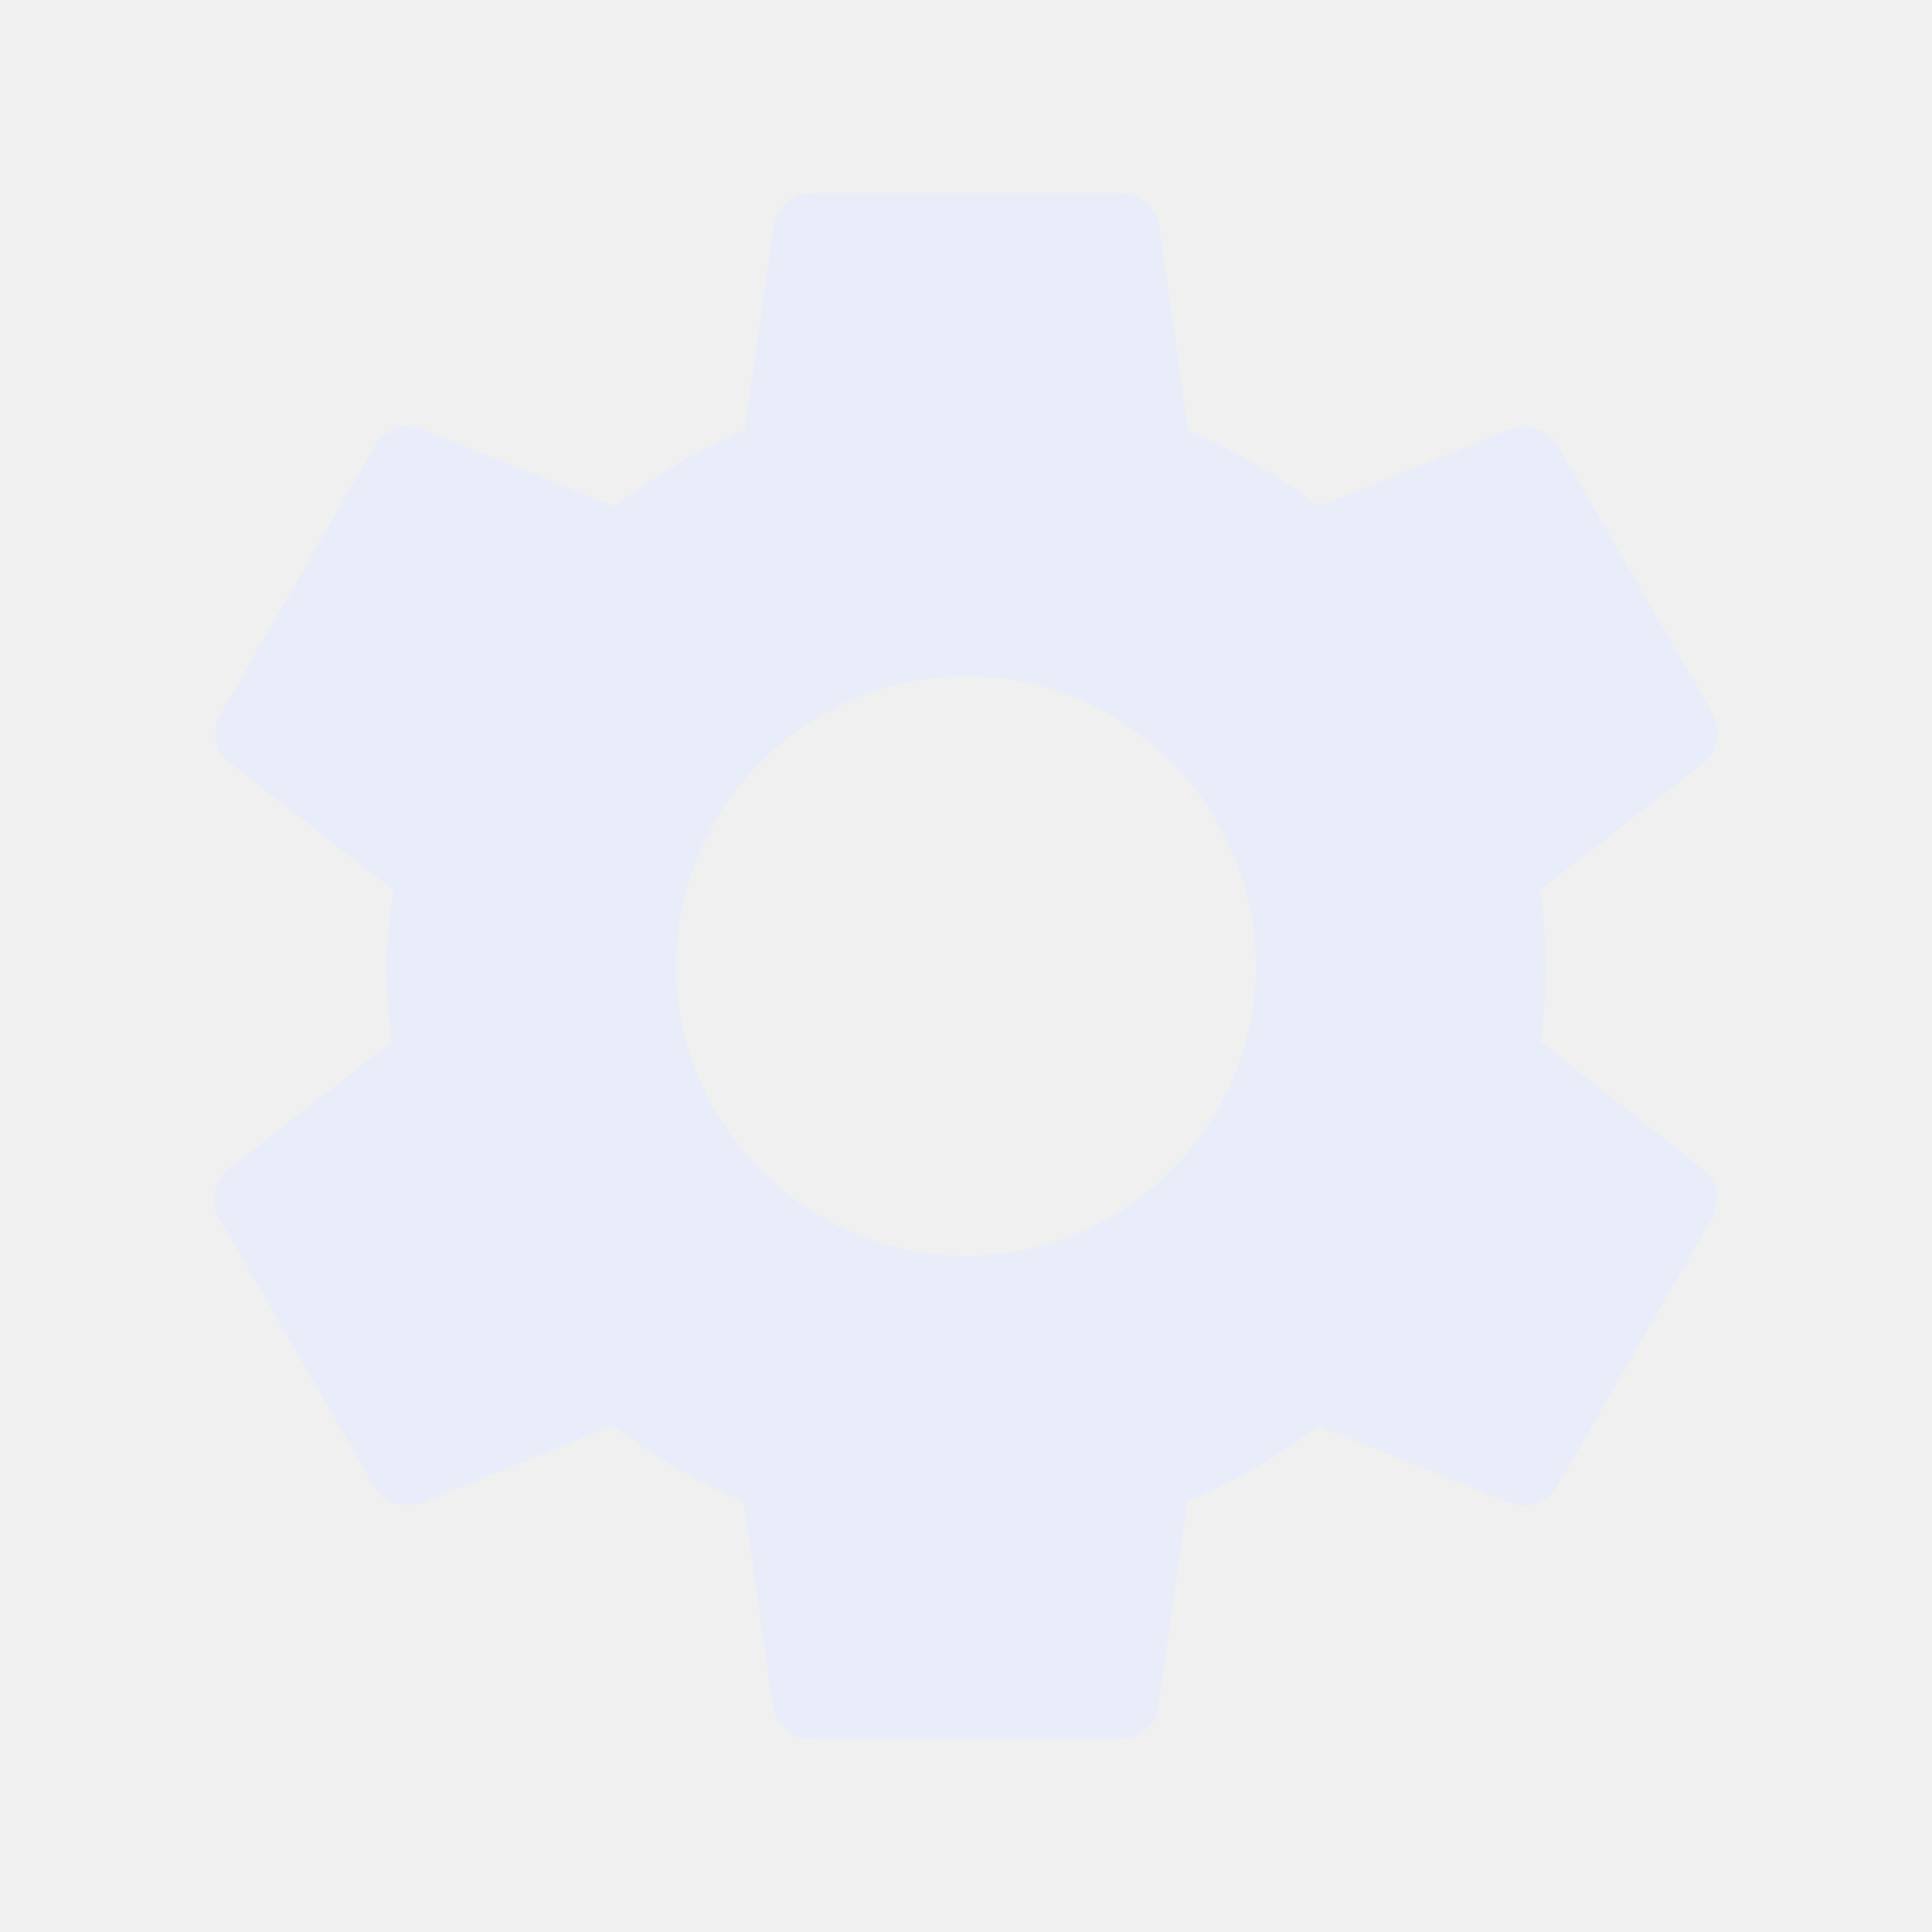
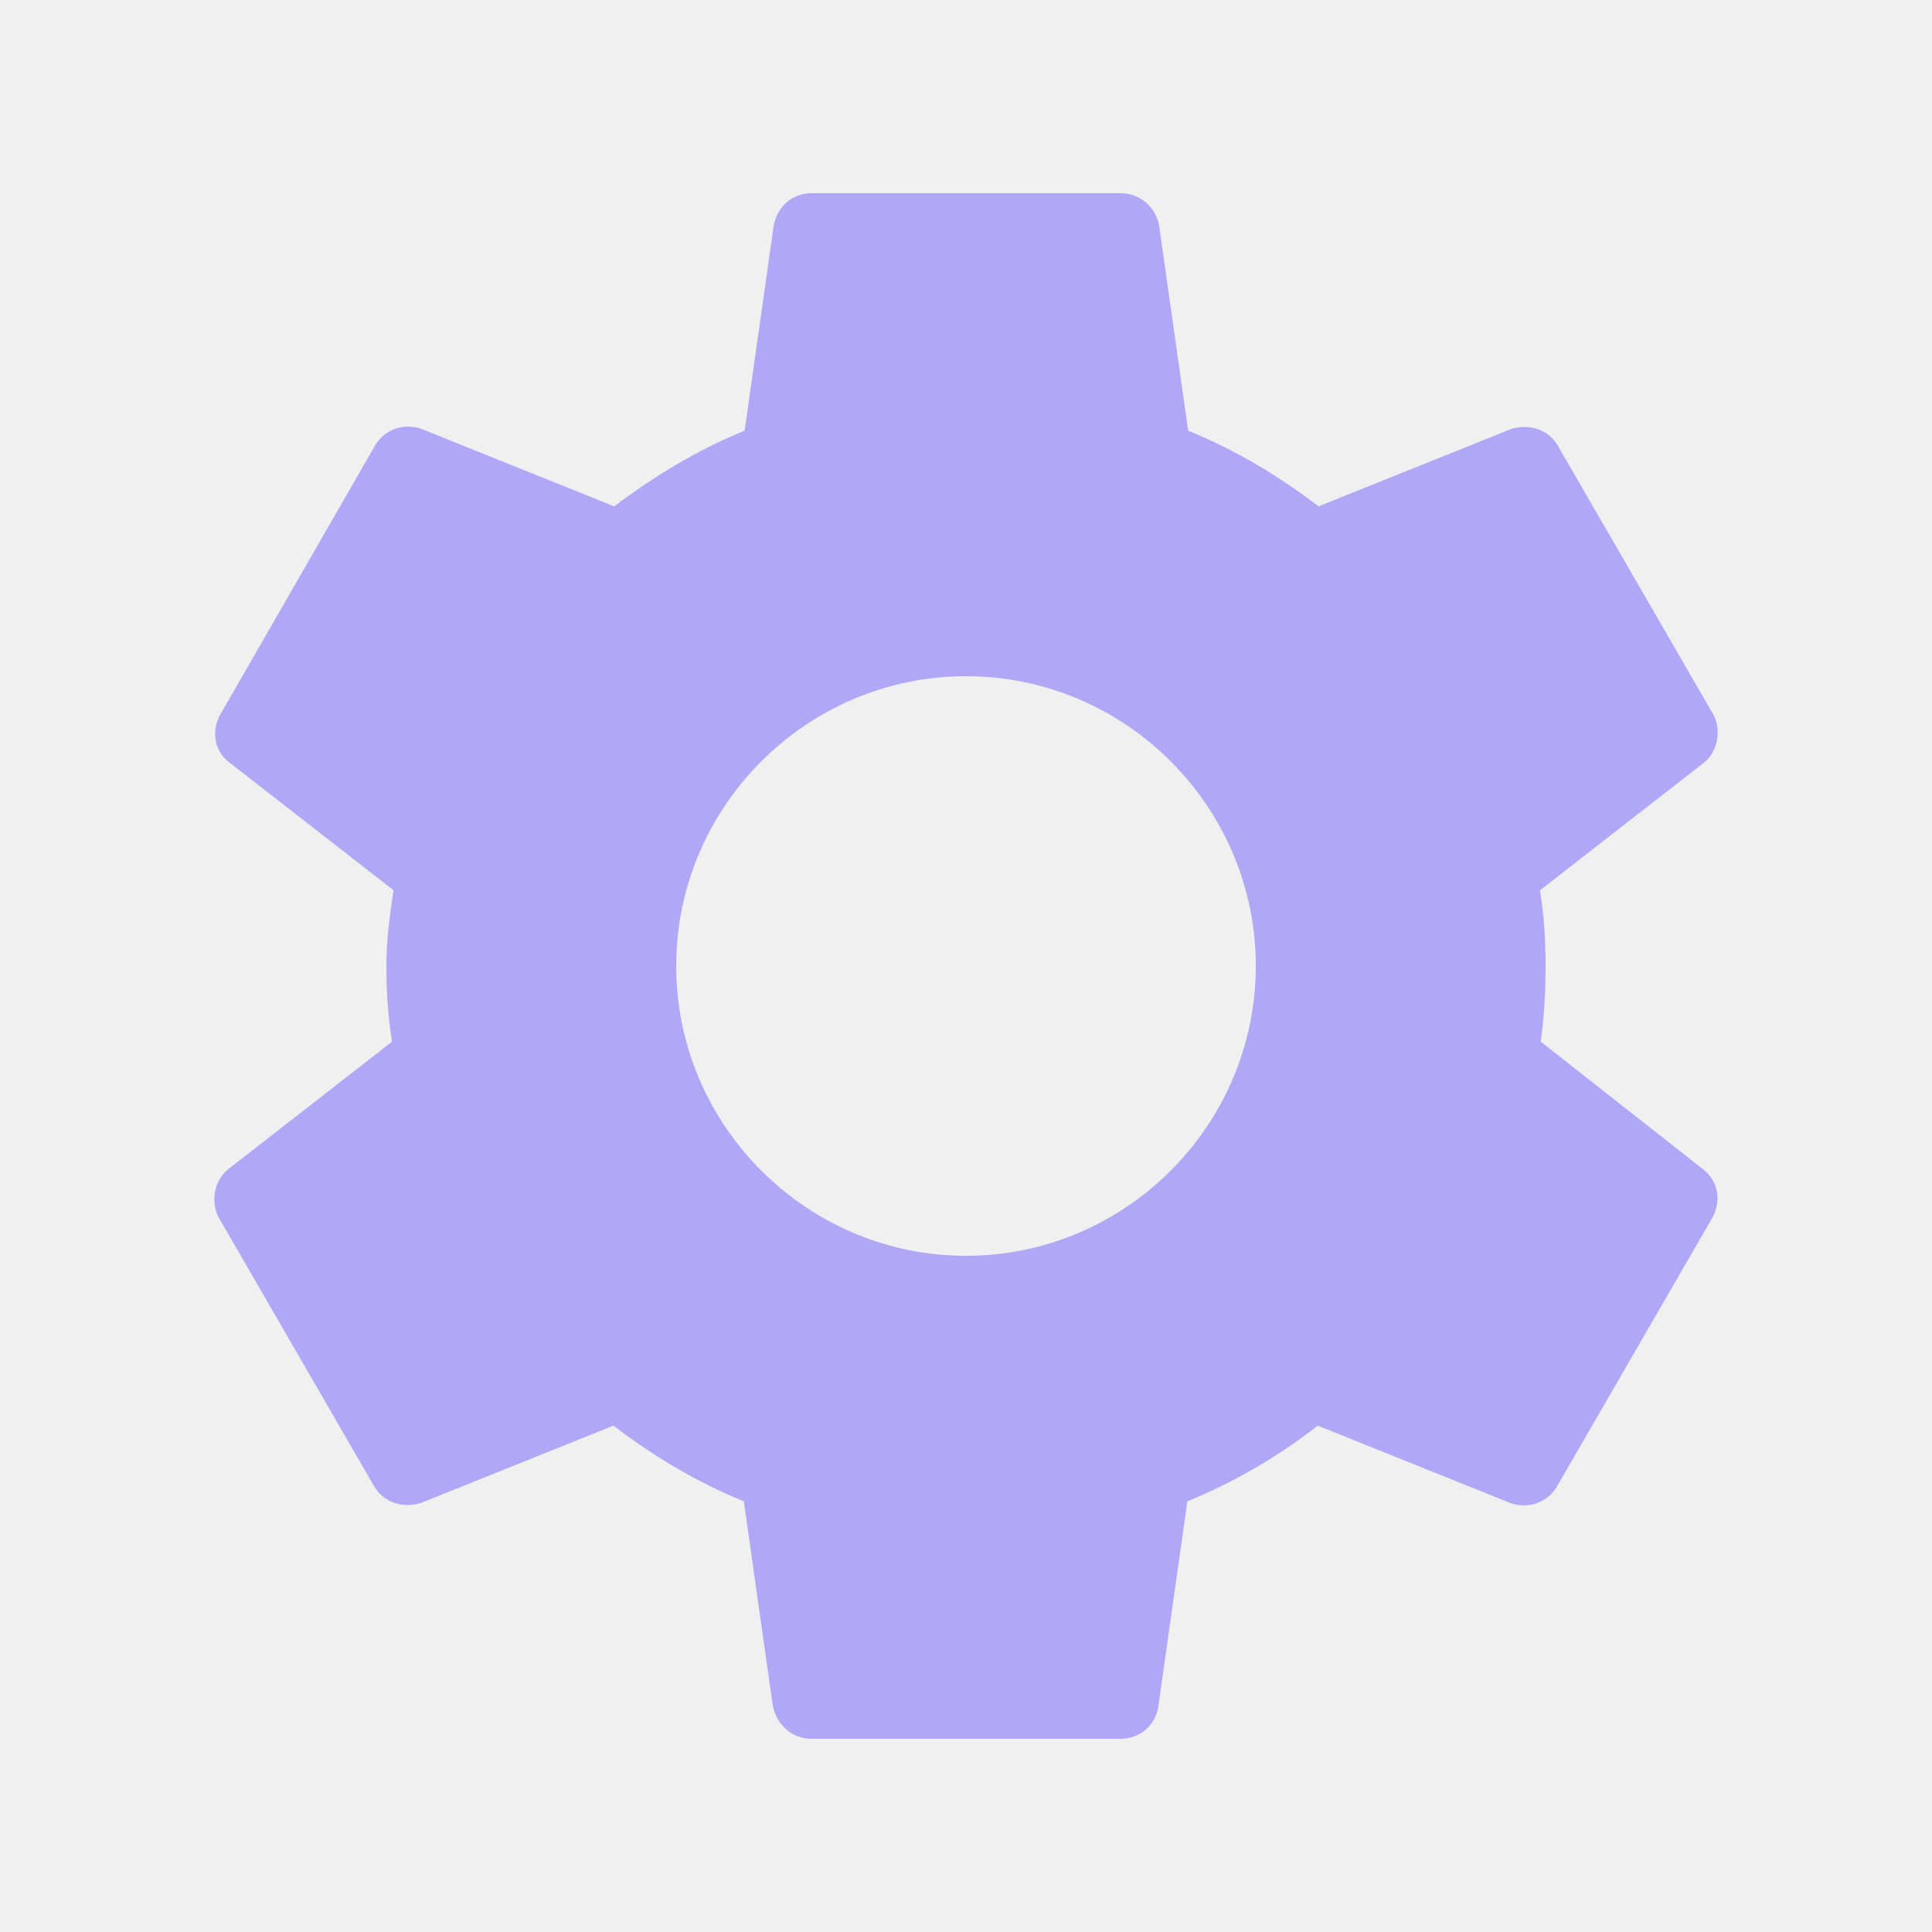
<svg xmlns="http://www.w3.org/2000/svg" width="96" height="96" viewBox="0 0 96 96" fill="none">
  <g clip-path="url(#clip0_598_74)">
-     <path d="M76.56 51.76C76.72 50.56 76.8 49.32 76.8 48C76.8 46.72 76.72 45.44 76.52 44.24L84.64 37.92C85.36 37.36 85.56 36.28 85.12 35.48L77.44 22.2C76.96 21.32 75.96 21.04 75.08 21.32L65.52 25.16C63.52 23.64 61.4 22.36 59.04 21.4L57.6 11.24C57.44 10.28 56.64 9.6 55.68 9.6H40.32C39.36 9.6 38.6 10.28 38.44 11.24L37 21.4C34.64 22.36 32.48 23.68 30.52 25.16L20.96 21.32C20.08 21 19.08 21.32 18.6 22.2L10.96 35.48C10.48 36.32 10.64 37.36 11.44 37.92L19.56 44.24C19.36 45.44 19.2 46.76 19.2 48C19.2 49.24 19.28 50.56 19.48 51.76L11.36 58.08C10.64 58.64 10.44 59.72 10.88 60.52L18.56 73.8C19.04 74.68 20.04 74.96 20.92 74.68L30.48 70.84C32.48 72.36 34.6 73.64 36.96 74.6L38.4 84.76C38.6 85.72 39.36 86.4 40.32 86.4H55.68C56.64 86.4 57.44 85.72 57.56 84.76L59 74.6C61.36 73.64 63.52 72.36 65.48 70.84L75.04 74.68C75.92 75 76.92 74.68 77.4 73.8L85.08 60.52C85.56 59.64 85.36 58.64 84.6 58.08L76.56 51.76ZM48 62.4C40.08 62.4 33.6 55.92 33.6 48C33.6 40.08 40.08 33.6 48 33.6C55.92 33.6 62.4 40.08 62.4 48C62.4 55.92 55.92 62.4 48 62.4Z" fill="#E8EDF9" />
+     <path d="M76.56 51.76C76.72 50.56 76.8 49.32 76.8 48C76.8 46.72 76.72 45.44 76.52 44.24L84.64 37.92C85.36 37.36 85.56 36.28 85.12 35.48L77.44 22.2C76.96 21.32 75.96 21.04 75.08 21.32L65.52 25.16C63.52 23.64 61.4 22.36 59.04 21.4L57.6 11.24C57.44 10.28 56.64 9.6 55.68 9.6H40.32C39.36 9.6 38.6 10.28 38.44 11.24L37 21.4C34.64 22.36 32.48 23.68 30.52 25.16L20.96 21.32C20.08 21 19.08 21.32 18.6 22.2L10.96 35.48C10.48 36.32 10.64 37.36 11.44 37.92L19.56 44.24C19.36 45.44 19.2 46.76 19.2 48C19.2 49.24 19.28 50.56 19.48 51.76L11.36 58.08C10.64 58.64 10.44 59.72 10.88 60.52L18.56 73.8C19.04 74.68 20.04 74.96 20.92 74.68L30.48 70.84C32.48 72.36 34.6 73.64 36.96 74.6L38.4 84.76C38.6 85.72 39.36 86.4 40.32 86.4H55.68C56.64 86.4 57.44 85.72 57.56 84.76L59 74.6C61.36 73.64 63.52 72.36 65.48 70.84L75.04 74.68C75.92 75 76.92 74.68 77.4 73.8L85.08 60.52C85.56 59.64 85.36 58.64 84.6 58.08L76.56 51.76ZM48 62.4C40.08 62.4 33.6 55.92 33.6 48C33.6 40.08 40.08 33.6 48 33.6C55.92 33.6 62.4 40.08 62.4 48C62.4 55.92 55.92 62.4 48 62.4Z" fill="#B0A7F6" />
  </g>
  <defs>
    <clipPath id="clip0_598_74">
      <rect width="96" height="96" fill="white" />
    </clipPath>
  </defs>
</svg>
